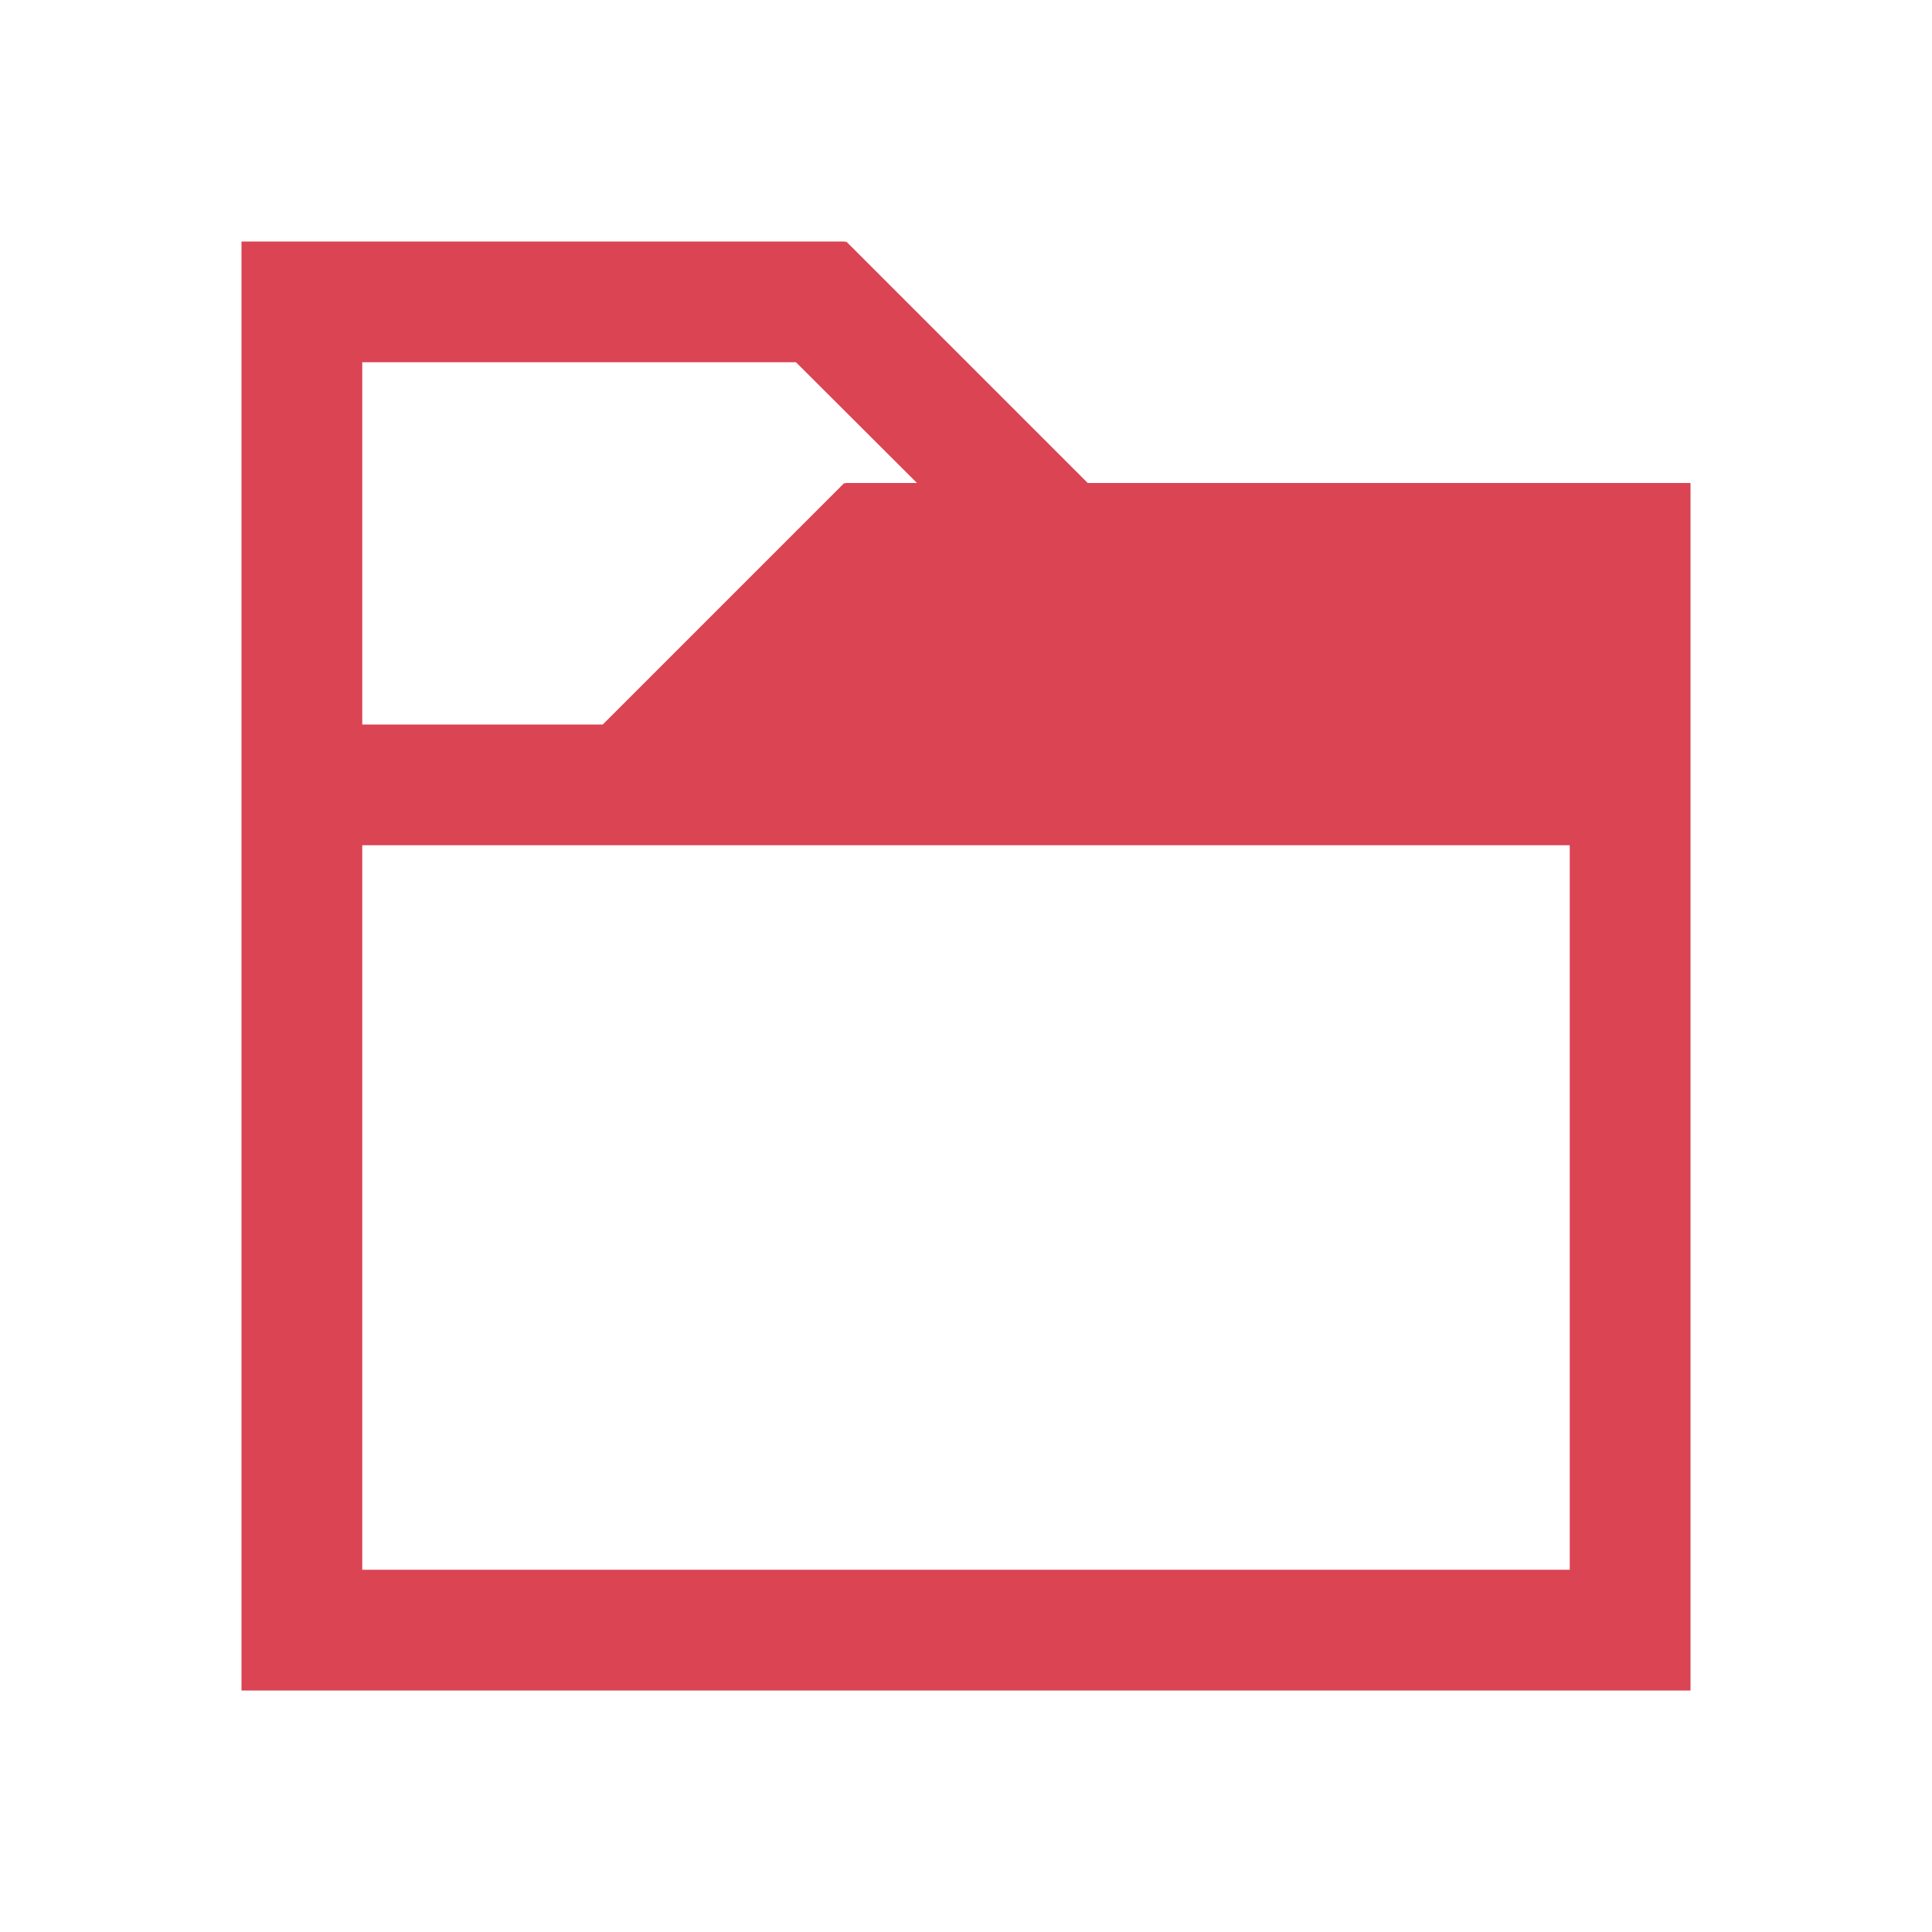
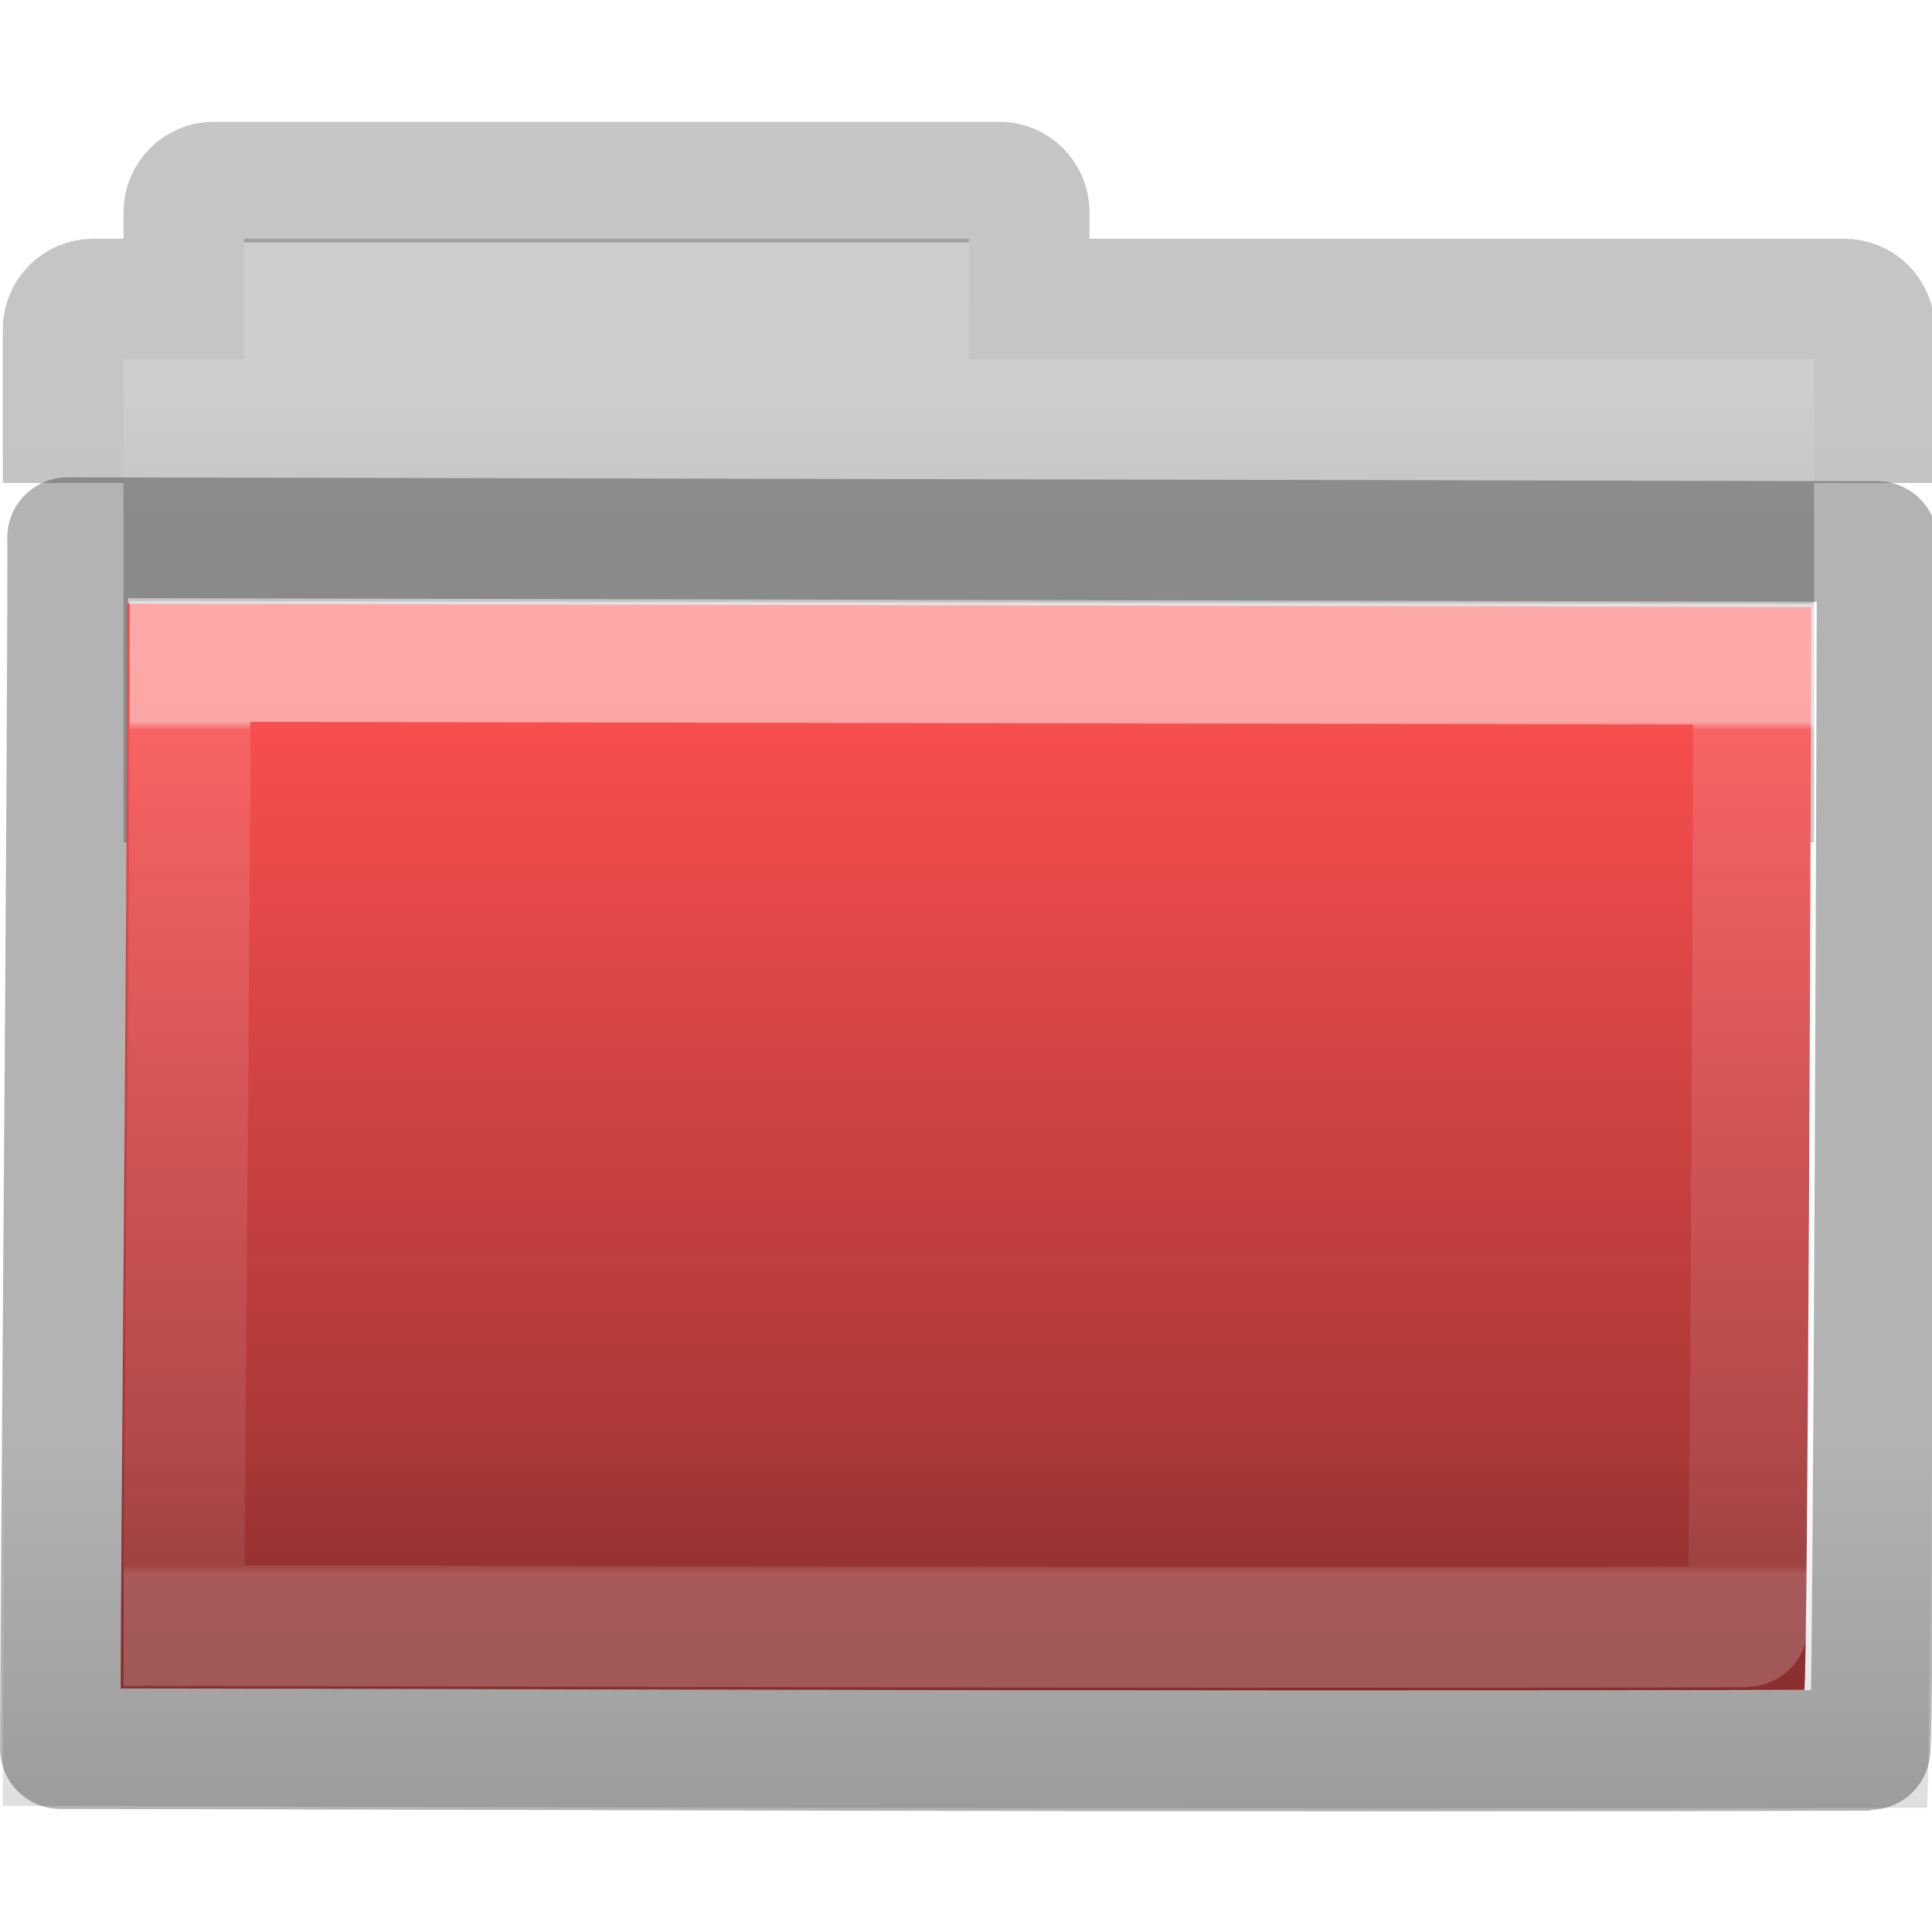
- <svg xmlns="http://www.w3.org/2000/svg" viewBox="0 0 16 16">
-   <path style="fill:#da4453;fill-opacity:1;stroke:none" d="M 2 2 L 2 3 L 2 6 L 2 7 L 2 13 L 2 14 L 14 14 L 14 13 L 14 6 L 14 5 L 14 4 L 9.008 4 L 7.008 2 L 7 2.008 L 7 2 L 3 2 L 2 2 z M 3 3 L 6.592 3 L 7.594 4 L 7 4 L 7 4.008 L 6.992 4 L 4.992 6 L 3 6 L 3 3 z M 3 7 L 13 7 L 13 13 L 3 13 L 3 7 z " id="rect4079" />
+ <svg xmlns="http://www.w3.org/2000/svg" xmlns:xlink="http://www.w3.org/1999/xlink" width="16px" height="16px" id="svg8860" version="1.1">
+   <defs id="defs8862">
+     <linearGradient xlink:href="#linearGradient3454-2-5-0-3-8" id="linearGradient10270-0" gradientUnits="userSpaceOnUse" gradientTransform="matrix(0.8918903,0,0,0.9404696,3.14398,5.346537)" x1="11.35" y1="0.667" x2="11.35" y2="8.172" />
+     <linearGradient id="linearGradient3454-2-5-0-3-8">
+       <stop offset="0" style="stop-color:#ffffff;stop-opacity:1" id="stop3456-4-9-38-1-9" />
+       <stop offset="0.01" style="stop-color:#ffffff;stop-opacity:0.235" id="stop3458-39-80-3-5-6" />
+       <stop offset="0.99" style="stop-color:#ffffff;stop-opacity:0.157" id="stop3460-7-0-2-4-4" />
+       <stop offset="1" style="stop-color:#ffffff;stop-opacity:0.392" id="stop3462-0-9-8-7-8" />
+     </linearGradient>
+     <linearGradient xlink:href="#linearGradient6129-963-697-142-998-580-273-44-2-2-2" id="linearGradient10268-4" gradientUnits="userSpaceOnUse" gradientTransform="matrix(0.3815641,0,0,0.3289695,-18.24159,0.2821673)" x1="76.041" y1="49.372" x2="76.041" y2="35.431" />
+     <linearGradient id="linearGradient6129-963-697-142-998-580-273-44-2-2-2">
+       <stop id="stop2661-01-6-2-4" style="stop-color:#0a0a0a;stop-opacity:0.498" offset="0" />
+       <stop id="stop2663-64-5-5-3" style="stop-color:#0a0a0a;stop-opacity:0" offset="1" />
+     </linearGradient>
+     <linearGradient xlink:href="#linearGradient4291" id="linearGradient10262-3" gradientUnits="userSpaceOnUse" gradientTransform="matrix(0.3101469,0,0,0.3059104,-15.36293,0.4694318)" x1="84.309" y1="16.111" x2="84.309" y2="42.924" />
+     <linearGradient id="linearGradient4632-0-6-4-4">
+       <stop style="stop-color:#aacb7d;stop-opacity:1;" offset="0" id="stop4634-4-4-7-5" />
+       <stop style="stop-color:#709937;stop-opacity:1;" offset="1" id="stop4636-3-1-5-4" />
+     </linearGradient>
+     <linearGradient y2="2.061" x2="-51.786" y1="53.514" x1="-51.786" gradientTransform="matrix(0.3107004,0,0,0.2748939,20.17717,-0.1031627)" gradientUnits="userSpaceOnUse" id="linearGradient10473-4-0" xlink:href="#linearGradient3104-8-8-97-4-6-11-5-5-4-4" />
+     <linearGradient id="linearGradient3104-8-8-97-4-6-11-5-5-4-4">
+       <stop offset="0" style="stop-color:#000000;stop-opacity:0.322" id="stop3106-5-4-3-5-0-2-1-0-7-7" />
+       <stop offset="1" style="stop-color:#000000;stop-opacity:0.278" id="stop3108-4-3-7-8-2-0-7-9-0-6" />
+     </linearGradient>
+     <linearGradient id="linearGradient4346">
+       <stop id="stop4348" style="stop-color:#cecece;stop-opacity:1" offset="0" />
+       <stop id="stop4350" style="stop-color:#c4c4c4;stop-opacity:1" offset="1" />
+     </linearGradient>
+     <linearGradient y2="15.385" x2="62.989" y1="11.645" x1="62.989" gradientTransform="matrix(0.3333333,0,0,0.3297102,-17.44063,-0.6478427)" gradientUnits="userSpaceOnUse" id="linearGradient8858" xlink:href="#linearGradient4346" />
+     <linearGradient y2="119.06" x2="-91" y1="44" x1="-91" gradientTransform="matrix(0.7258065,0,0,0.7451619,87.15726,-7.159588)" gradientUnits="userSpaceOnUse" id="linearGradient5883" xlink:href="#linearGradient4632-0-6-4" />
+     <linearGradient id="linearGradient4632-0-6-4">
+       <stop id="stop4634-4-4-7" offset="0" style="stop-color:#55a7f3;stop-opacity:1;" />
+       <stop id="stop4636-3-1-5" offset="1" style="stop-color:#1374cf;stop-opacity:1;" />
+     </linearGradient>
+     <linearGradient y2="44.261" x2="97.539" y1="8.81" x1="97.539" gradientTransform="matrix(1.934885,0,0,1.921143,-138.3988,-32.20559)" gradientUnits="userSpaceOnUse" id="linearGradient5873" xlink:href="#linearGradient9235" />
+     <linearGradient id="linearGradient9235">
+       <stop offset="0" style="stop-color:#ffffff;stop-opacity:1" id="stop9237" />
+       <stop offset="0.109" style="stop-color:#ffffff;stop-opacity:0.235" id="stop9239" />
+       <stop offset="0.979" style="stop-color:#ffffff;stop-opacity:0.157" id="stop9241" />
+       <stop offset="1" style="stop-color:#ffffff;stop-opacity:0.392" id="stop9243" />
+     </linearGradient>
+     <linearGradient xlink:href="#linearGradient6129-963-697-142-998-580-273-44-2-2-2" id="linearGradient5887" gradientUnits="userSpaceOnUse" gradientTransform="matrix(2.204126,0,0,1.953124,-25.37361,-54.89143)" x1="22.935" y1="49.629" x2="22.935" y2="36.599" />
+     <linearGradient xlink:href="#linearGradient4632-0-6-4-6" id="linearGradient5883-3" gradientUnits="userSpaceOnUse" gradientTransform="matrix(0.7258065,0,0,0.7451619,127.1654,-61.97781)" x1="-91" y1="44" x2="-91" y2="119.06" />
+     <linearGradient id="linearGradient4632-0-6-4-6">
+       <stop style="stop-color:#0fbb68;stop-opacity:1" offset="0" id="stop4634-4-4-7-7" />
+       <stop style="stop-color:#0c7643;stop-opacity:1" offset="1" id="stop4636-3-1-5-5" />
+     </linearGradient>
+     <linearGradient y2="119.06" x2="-91" y1="44" x1="-91" gradientTransform="matrix(0.7258065,0,0,0.7451619,122.4114,-68.15397)" gradientUnits="userSpaceOnUse" id="linearGradient5883-36" xlink:href="#linearGradient4291" />
+     <linearGradient id="linearGradient4291">
+       <stop id="stop4293" offset="0" style="stop-color:#ff5050;stop-opacity:1" />
+       <stop id="stop4295" offset="1" style="stop-color:#963232;stop-opacity:1" />
+     </linearGradient>
+   </defs>
+   <g id="layer1">
+     <path style="color:#000000;fill:url(#linearGradient8858);fill-opacity:1;fill-rule:nonzero;stroke:none;stroke-width:1;marker:none;visibility:visible;display:inline;overflow:visible;enable-background:accumulate" d="m 2.023,1.977 0,1 -1,0 0,4 14,0 0,-4 -7,0 0,-1 -6,0 z" id="rect4170-0" />
+     <path style="color:#000000;display:inline;overflow:visible;visibility:visible;opacity:0.8;fill:none;stroke:url(#linearGradient10473-4-0);stroke-width:1;stroke-linecap:butt;stroke-linejoin:miter;stroke-miterlimit:4;stroke-dasharray:none;stroke-dashoffset:0;stroke-opacity:1;marker:none;enable-background:accumulate" d="M 15.523,4 V 2.727 c 0,-0.139 -0.112,-0.25 -0.25,-0.25 h -6.75 v -0.719 c 0,-0.139 -0.112,-0.25 -0.25,-0.25 h -6.5 c -0.139,0 -0.25,0.112 -0.25,0.25 v 0.719 h -0.75 c -0.139,0 -0.25,0.112 -0.25,0.25 V 4" id="rect4170" />
+     <path d="M 1.056,5 C 1.76,5 14.454,5.028 15,5.028 15,5.582 14.973,13.995 14.942,13.995 10.048,14.011 2.425,13.983 1,13.983 1,12.937 1.056,7.152 1.056,5 z" id="rect3086" style="color:#000000;fill:url(#linearGradient10262-3);fill-opacity:1.0;fill-rule:nonzero;stroke:none;stroke-width:1;marker:none;visibility:visible;display:inline;overflow:visible;enable-background:accumulate" />
+     <path d="m 0.087,3.977 c 0.805,0 15.312,0.034 15.936,0.034 0,0.677 -0.03,10.96 -0.066,10.96 -5.593,0.02 -14.305,-0.015 -15.934,-0.015 0,-1.278 0.064,-8.348 0.064,-10.979 z" id="rect3086-1" style="color:#000000;display:inline;overflow:visible;visibility:visible;opacity:0.4;fill:url(#linearGradient10268-4);fill-opacity:1;fill-rule:nonzero;stroke:none;stroke-width:1;marker:none;enable-background:accumulate" />
+     <path d="m 1.575,5.477 c 0.654,0 12.441,0.025 12.948,0.025 0,0.493 -0.025,7.971 -0.054,7.971 -4.545,0.014 -11.623,-0.011 -12.946,-0.011 0,-0.93 0.052,-6.071 0.052,-7.985 z" id="rect3086-9" style="opacity:0.5;color:#000000;fill:none;stroke:url(#linearGradient10270-0);stroke-width:1;stroke-linecap:round;stroke-linejoin:miter;stroke-miterlimit:4;stroke-opacity:1;stroke-dasharray:none;stroke-dashoffset:0;marker:none;visibility:visible;display:inline;overflow:visible;enable-background:accumulate" />
+     <path d="m 0.56,4.453 c 0.757,0 14.4,0.032 14.987,0.032 0,0.619 -0.029,10.01 -0.062,10.01 -5.26,0.018 -13.453,-0.014 -14.984,-0.014 0,-1.167 0.06,-7.625 0.06,-10.027 z" id="rect3086-0" style="opacity:0.3;color:#000000;fill:none;stroke:#000000;stroke-width:1;stroke-linecap:round;stroke-linejoin:round;stroke-miterlimit:4;stroke-opacity:1;stroke-dasharray:none;stroke-dashoffset:0;marker:none;visibility:visible;display:inline;overflow:visible;enable-background:accumulate" />
+   </g>
</svg>
